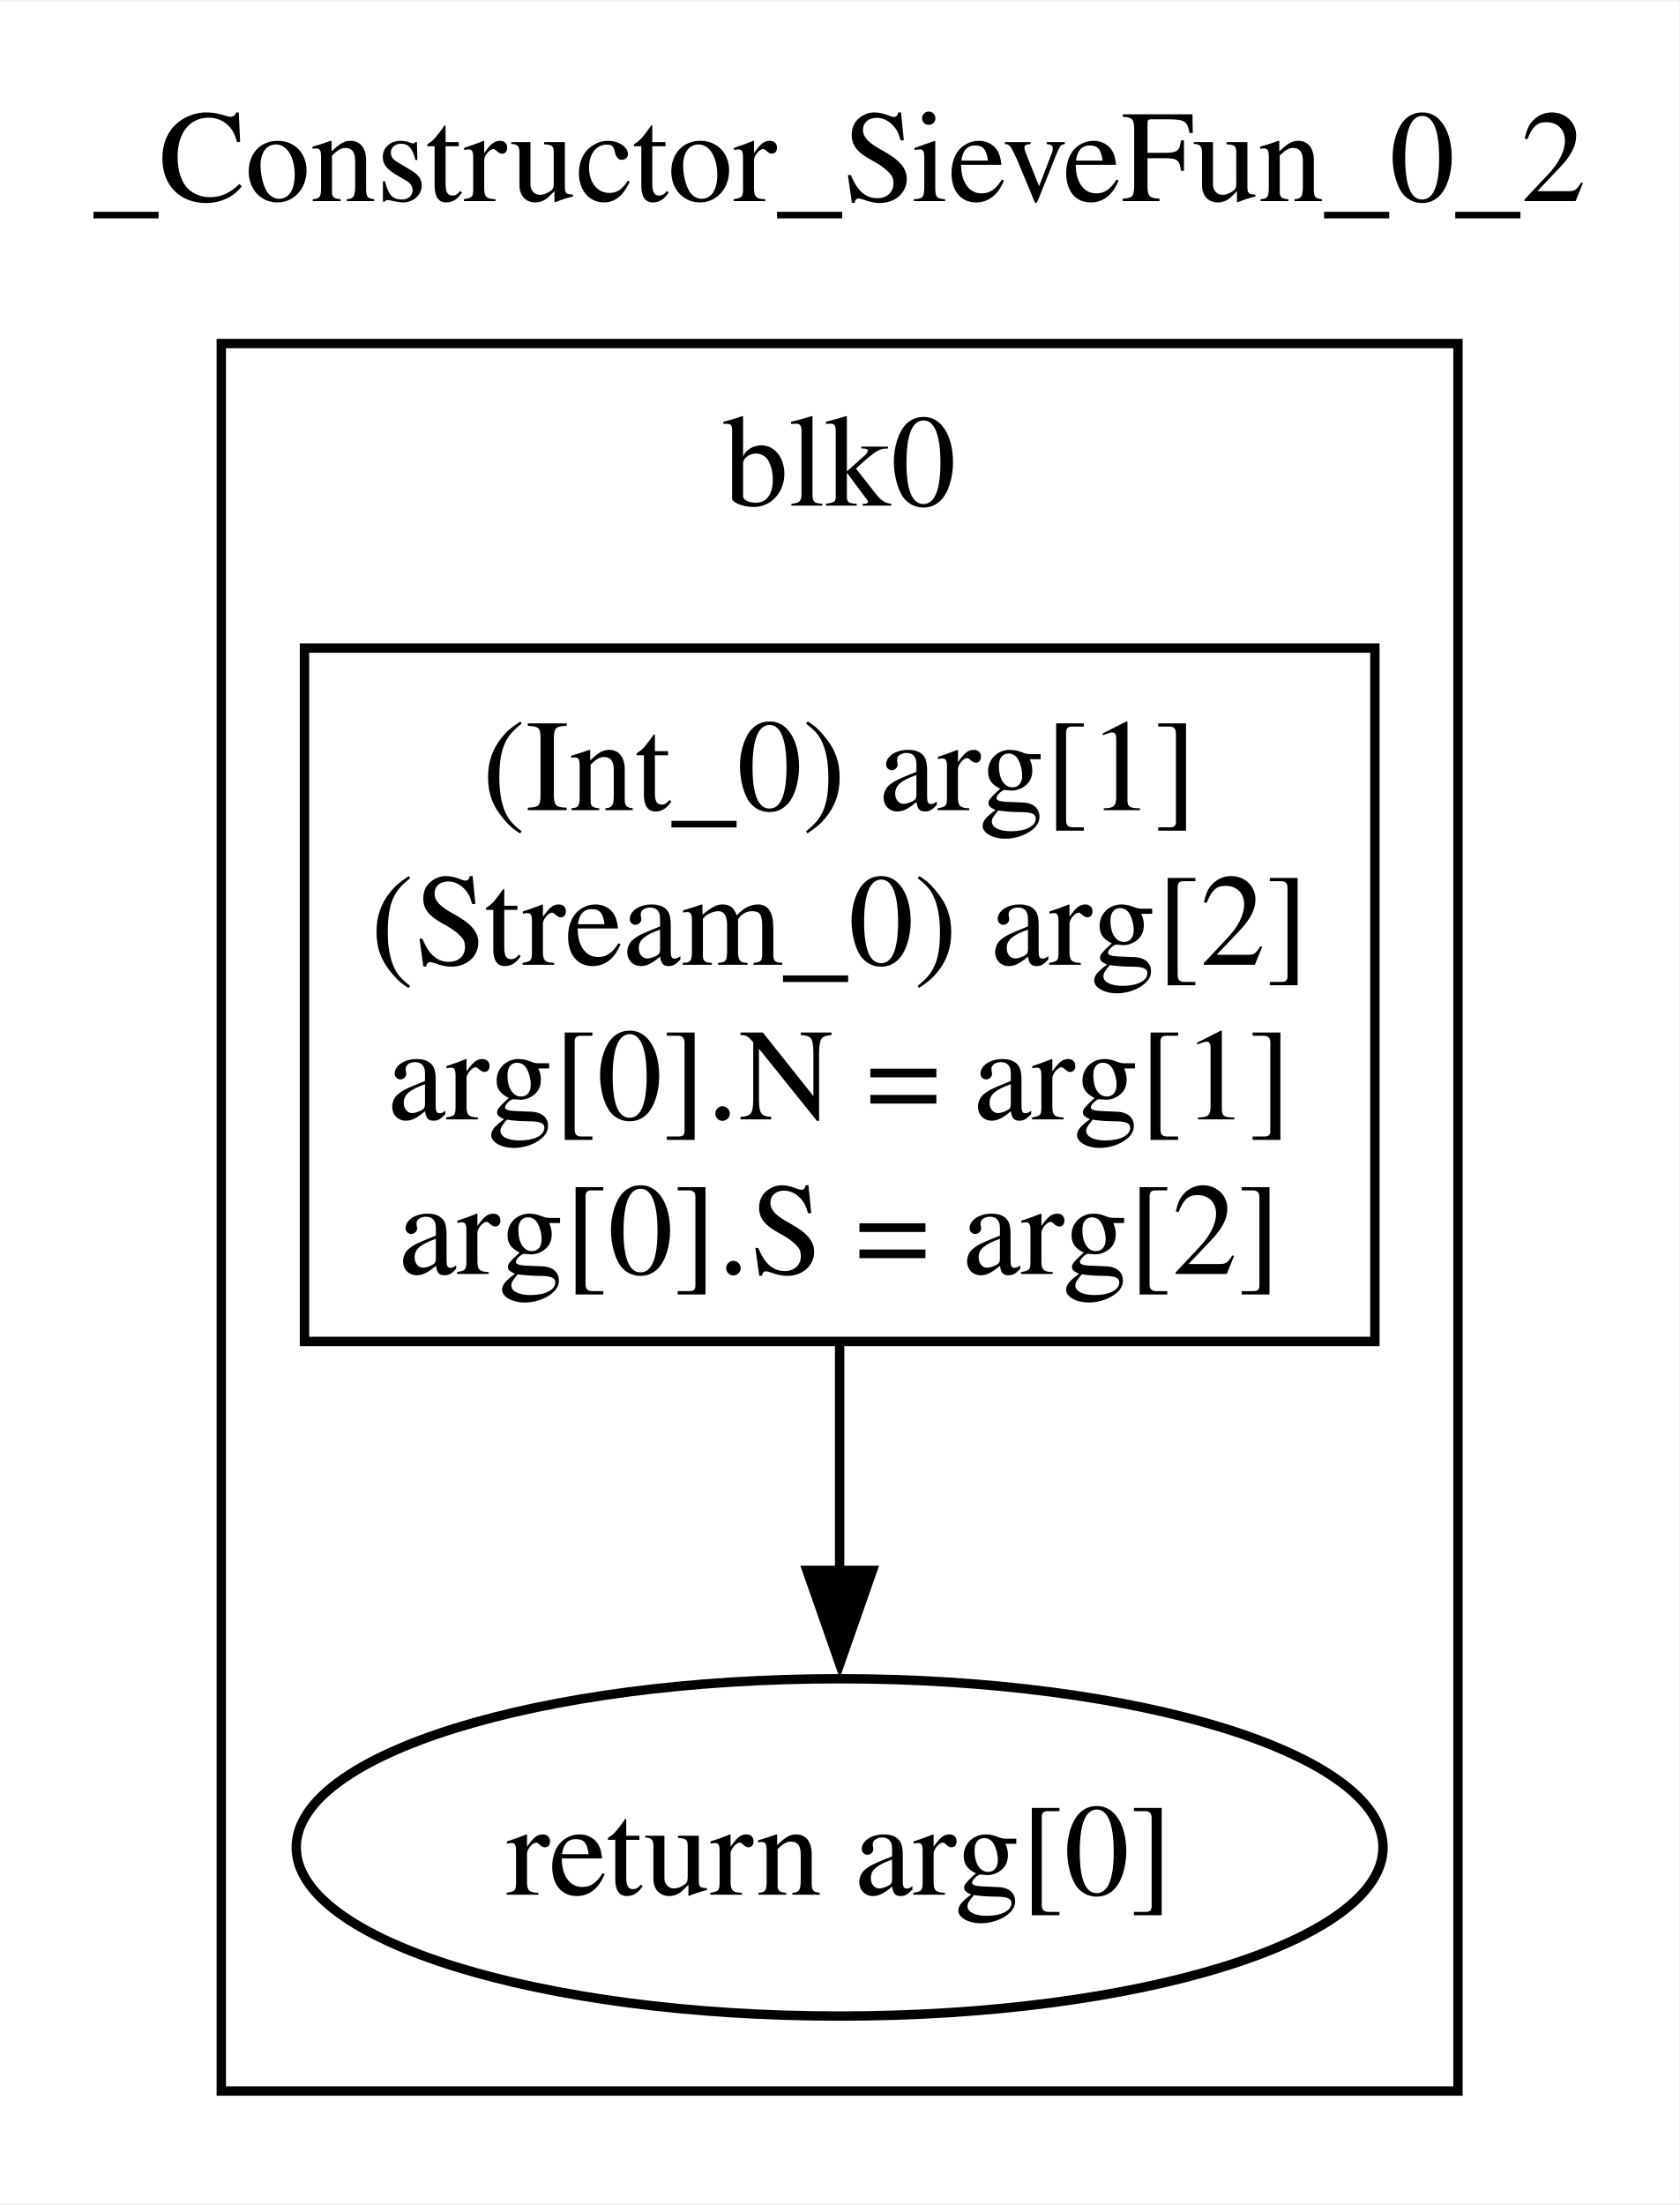
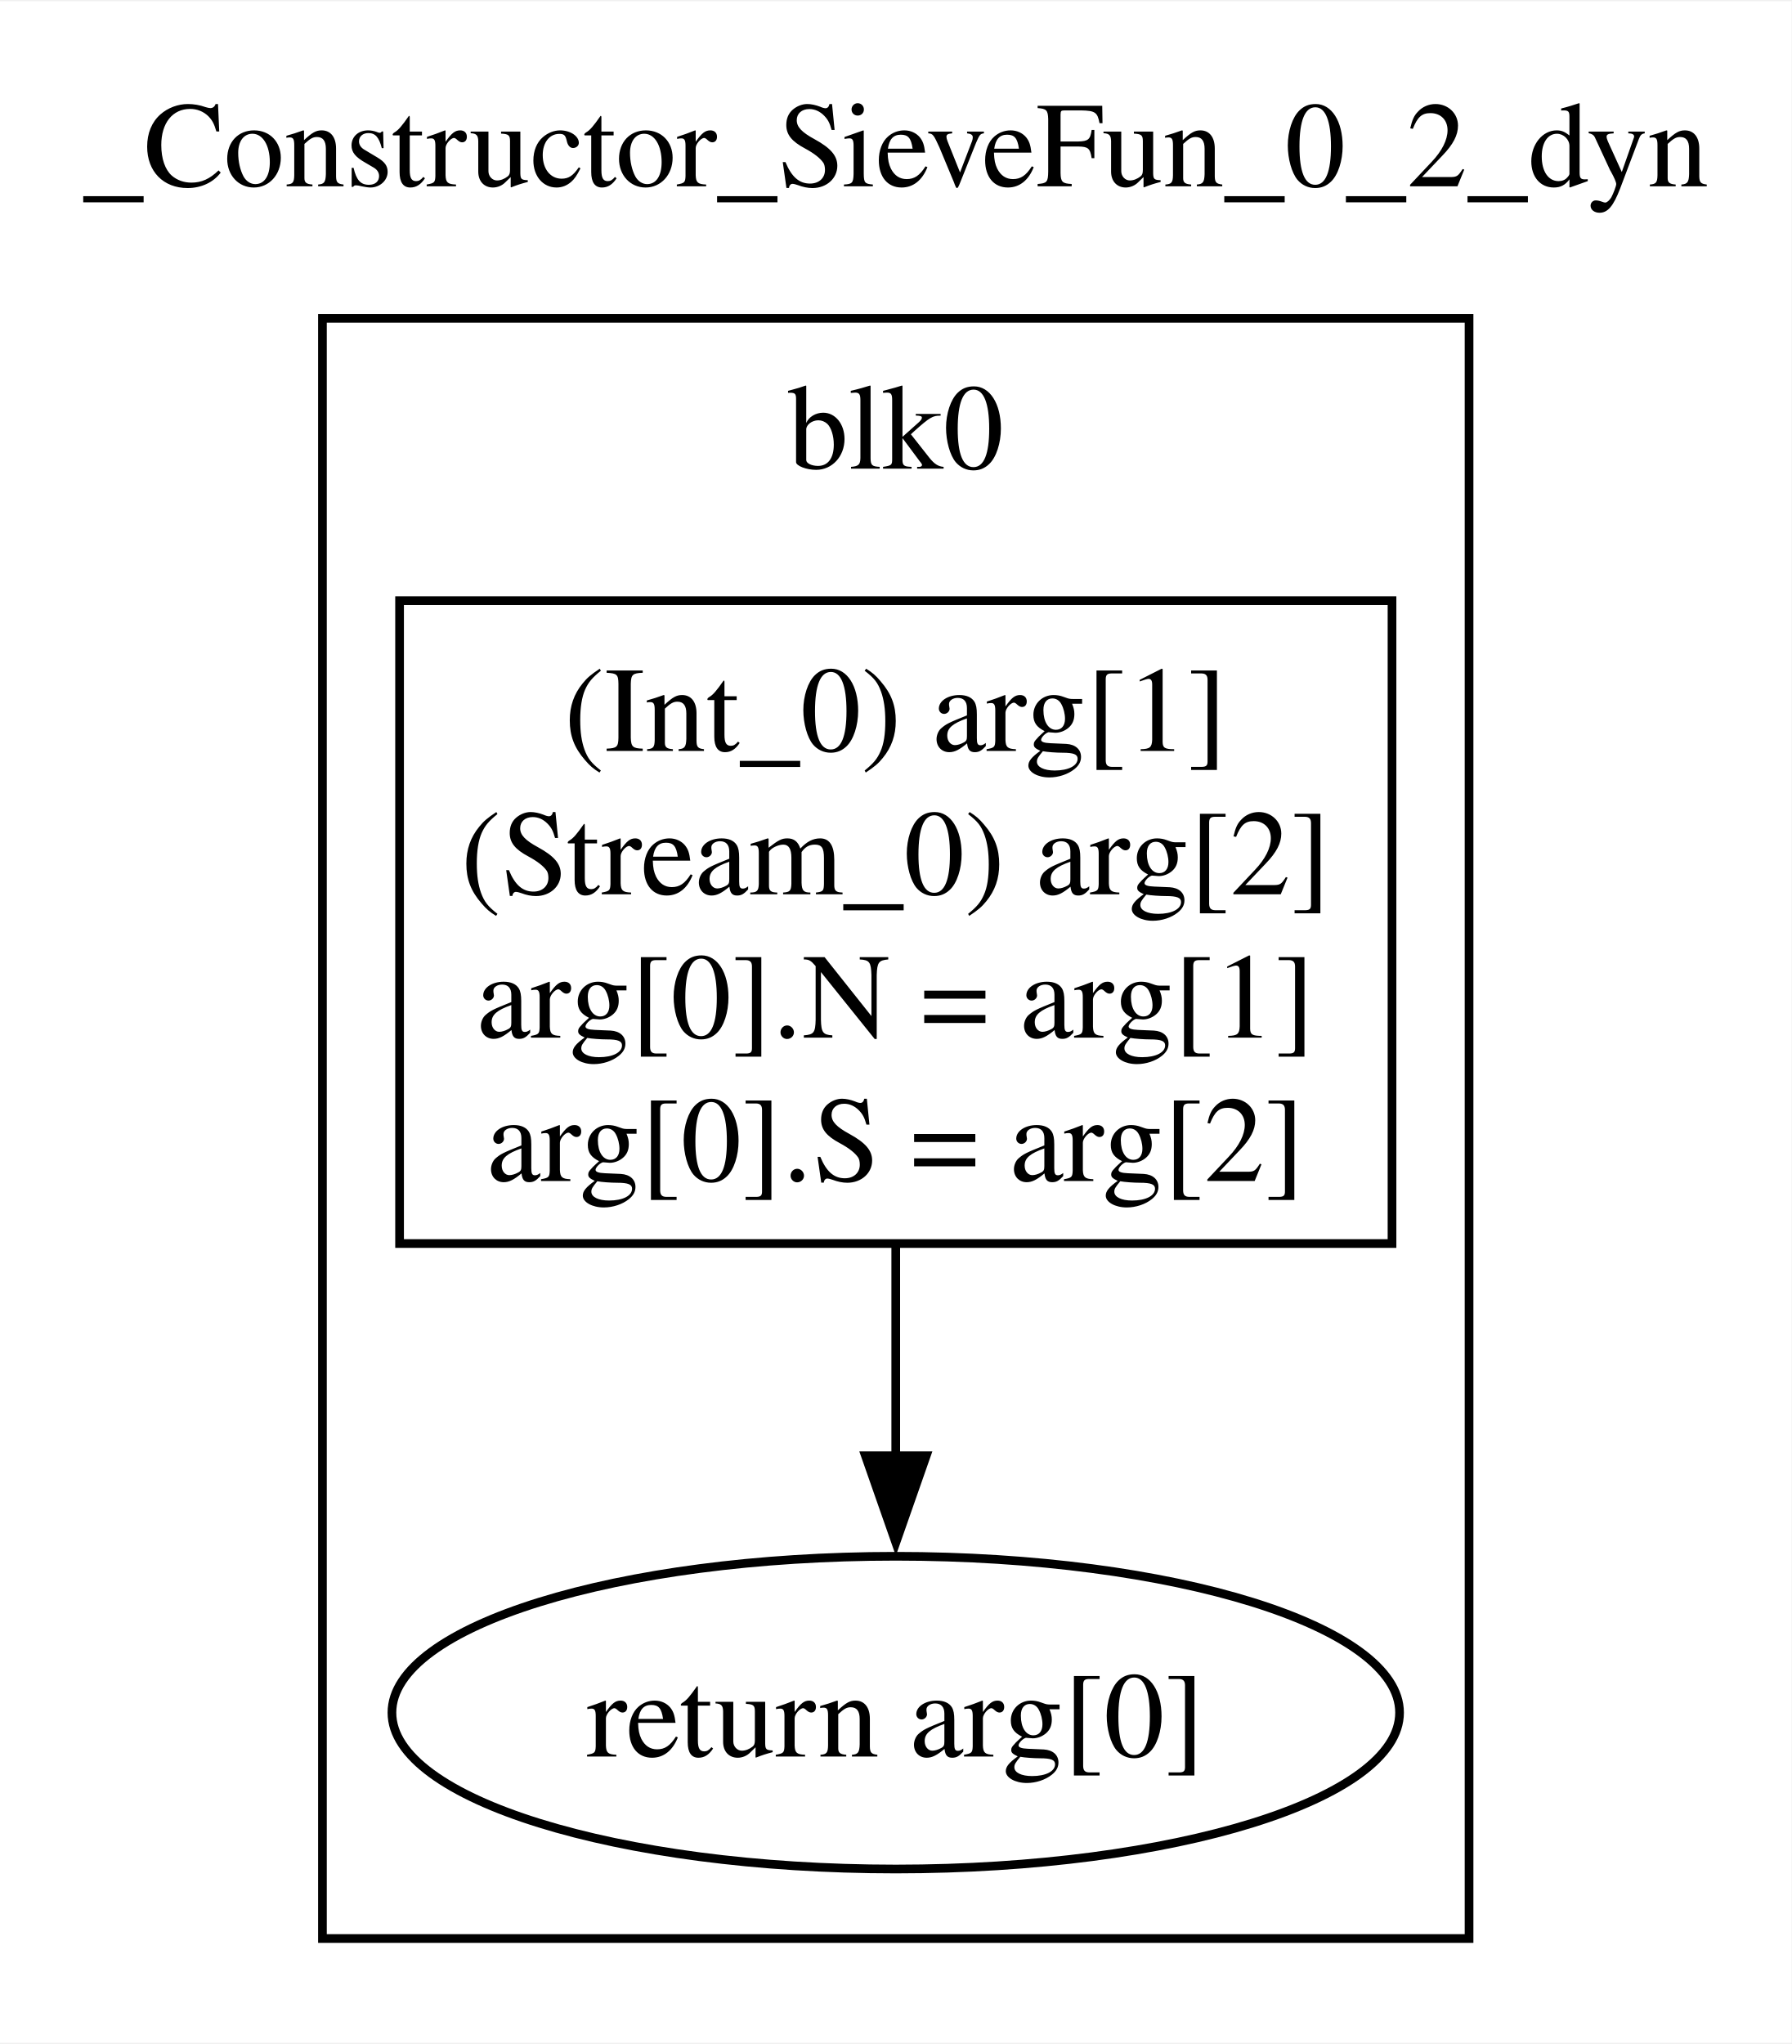
- <svg xmlns="http://www.w3.org/2000/svg" width="179pt" height="235pt" viewBox="0.00 0.00 179.25 235.00">
+ <svg xmlns="http://www.w3.org/2000/svg" width="206pt" height="235pt" viewBox="0.00 0.00 206.25 235.00">
  <g id="graph0" class="graph" transform="scale(1 1) rotate(0) translate(4 231)">
-     <polygon fill="white" stroke="none" points="-4,4 -4,-231 175.25,-231 175.25,4 -4,4" />
-     <text text-anchor="middle" x="85.62" y="-209.7" font-family="Times,serif" font-size="14.00">_Constructor_SieveFun_0_2</text>
+     <polygon fill="white" stroke="none" points="-4,4 -4,-231 202.25,-231 202.25,4 -4,4" />
+     <text text-anchor="middle" x="99.12" y="-209.7" font-family="Times,serif" font-size="14.00">_Constructor_SieveFun_0_2_dyn</text>
    <g id="clust1" class="cluster">
-       <polygon fill="none" stroke="black" points="19.62,-8 19.62,-194.5 151.62,-194.5 151.62,-8 19.62,-8" />
-       <text text-anchor="middle" x="85.62" y="-177.2" font-family="Times,serif" font-size="14.00">blk0</text>
+       <polygon fill="none" stroke="black" points="33.12,-8 33.12,-194.5 165.12,-194.5 165.12,-8 33.12,-8" />
+       <text text-anchor="middle" x="99.12" y="-177.2" font-family="Times,serif" font-size="14.00">blk0</text>
    </g>
    <g id="node1" class="node">
-       <polygon fill="none" stroke="black" points="142.75,-162 28.5,-162 28.5,-88 142.75,-88 142.75,-162" />
-       <text text-anchor="middle" x="85.62" y="-144.7" font-family="Times,serif" font-size="14.00">(Int_0) arg[1]</text>
-       <text text-anchor="middle" x="85.62" y="-128.2" font-family="Times,serif" font-size="14.00">(Stream_0) arg[2]</text>
-       <text text-anchor="middle" x="85.62" y="-111.7" font-family="Times,serif" font-size="14.00">arg[0].N = arg[1]</text>
-       <text text-anchor="middle" x="85.62" y="-95.2" font-family="Times,serif" font-size="14.00">arg[0].S = arg[2]</text>
+       <polygon fill="none" stroke="black" points="156.25,-162 42,-162 42,-88 156.25,-88 156.25,-162" />
+       <text text-anchor="middle" x="99.12" y="-144.7" font-family="Times,serif" font-size="14.00">(Int_0) arg[1]</text>
+       <text text-anchor="middle" x="99.12" y="-128.2" font-family="Times,serif" font-size="14.00">(Stream_0) arg[2]</text>
+       <text text-anchor="middle" x="99.12" y="-111.7" font-family="Times,serif" font-size="14.00">arg[0].N = arg[1]</text>
+       <text text-anchor="middle" x="99.12" y="-95.2" font-family="Times,serif" font-size="14.00">arg[0].S = arg[2]</text>
    </g>
    <g id="node2" class="node">
-       <ellipse fill="none" stroke="black" cx="85.62" cy="-34" rx="58" ry="18" />
-       <text text-anchor="middle" x="85.62" y="-28.95" font-family="Times,serif" font-size="14.00">return arg[0]</text>
+       <ellipse fill="none" stroke="black" cx="99.12" cy="-34" rx="58" ry="18" />
+       <text text-anchor="middle" x="99.12" y="-28.95" font-family="Times,serif" font-size="14.00">return arg[0]</text>
    </g>
    <g id="edge1" class="edge">
-       <path fill="none" stroke="black" d="M85.62,-87.54C85.62,-79.48 85.62,-71.05 85.62,-63.36" />
-       <polygon fill="black" stroke="black" points="89.13,-63.57 85.63,-53.57 82.13,-63.57 89.13,-63.57" />
+       <path fill="none" stroke="black" d="M99.12,-87.54C99.12,-79.48 99.12,-71.05 99.12,-63.36" />
+       <polygon fill="black" stroke="black" points="102.63,-63.57 99.13,-53.57 95.63,-63.57 102.63,-63.57" />
    </g>
  </g>
</svg>
